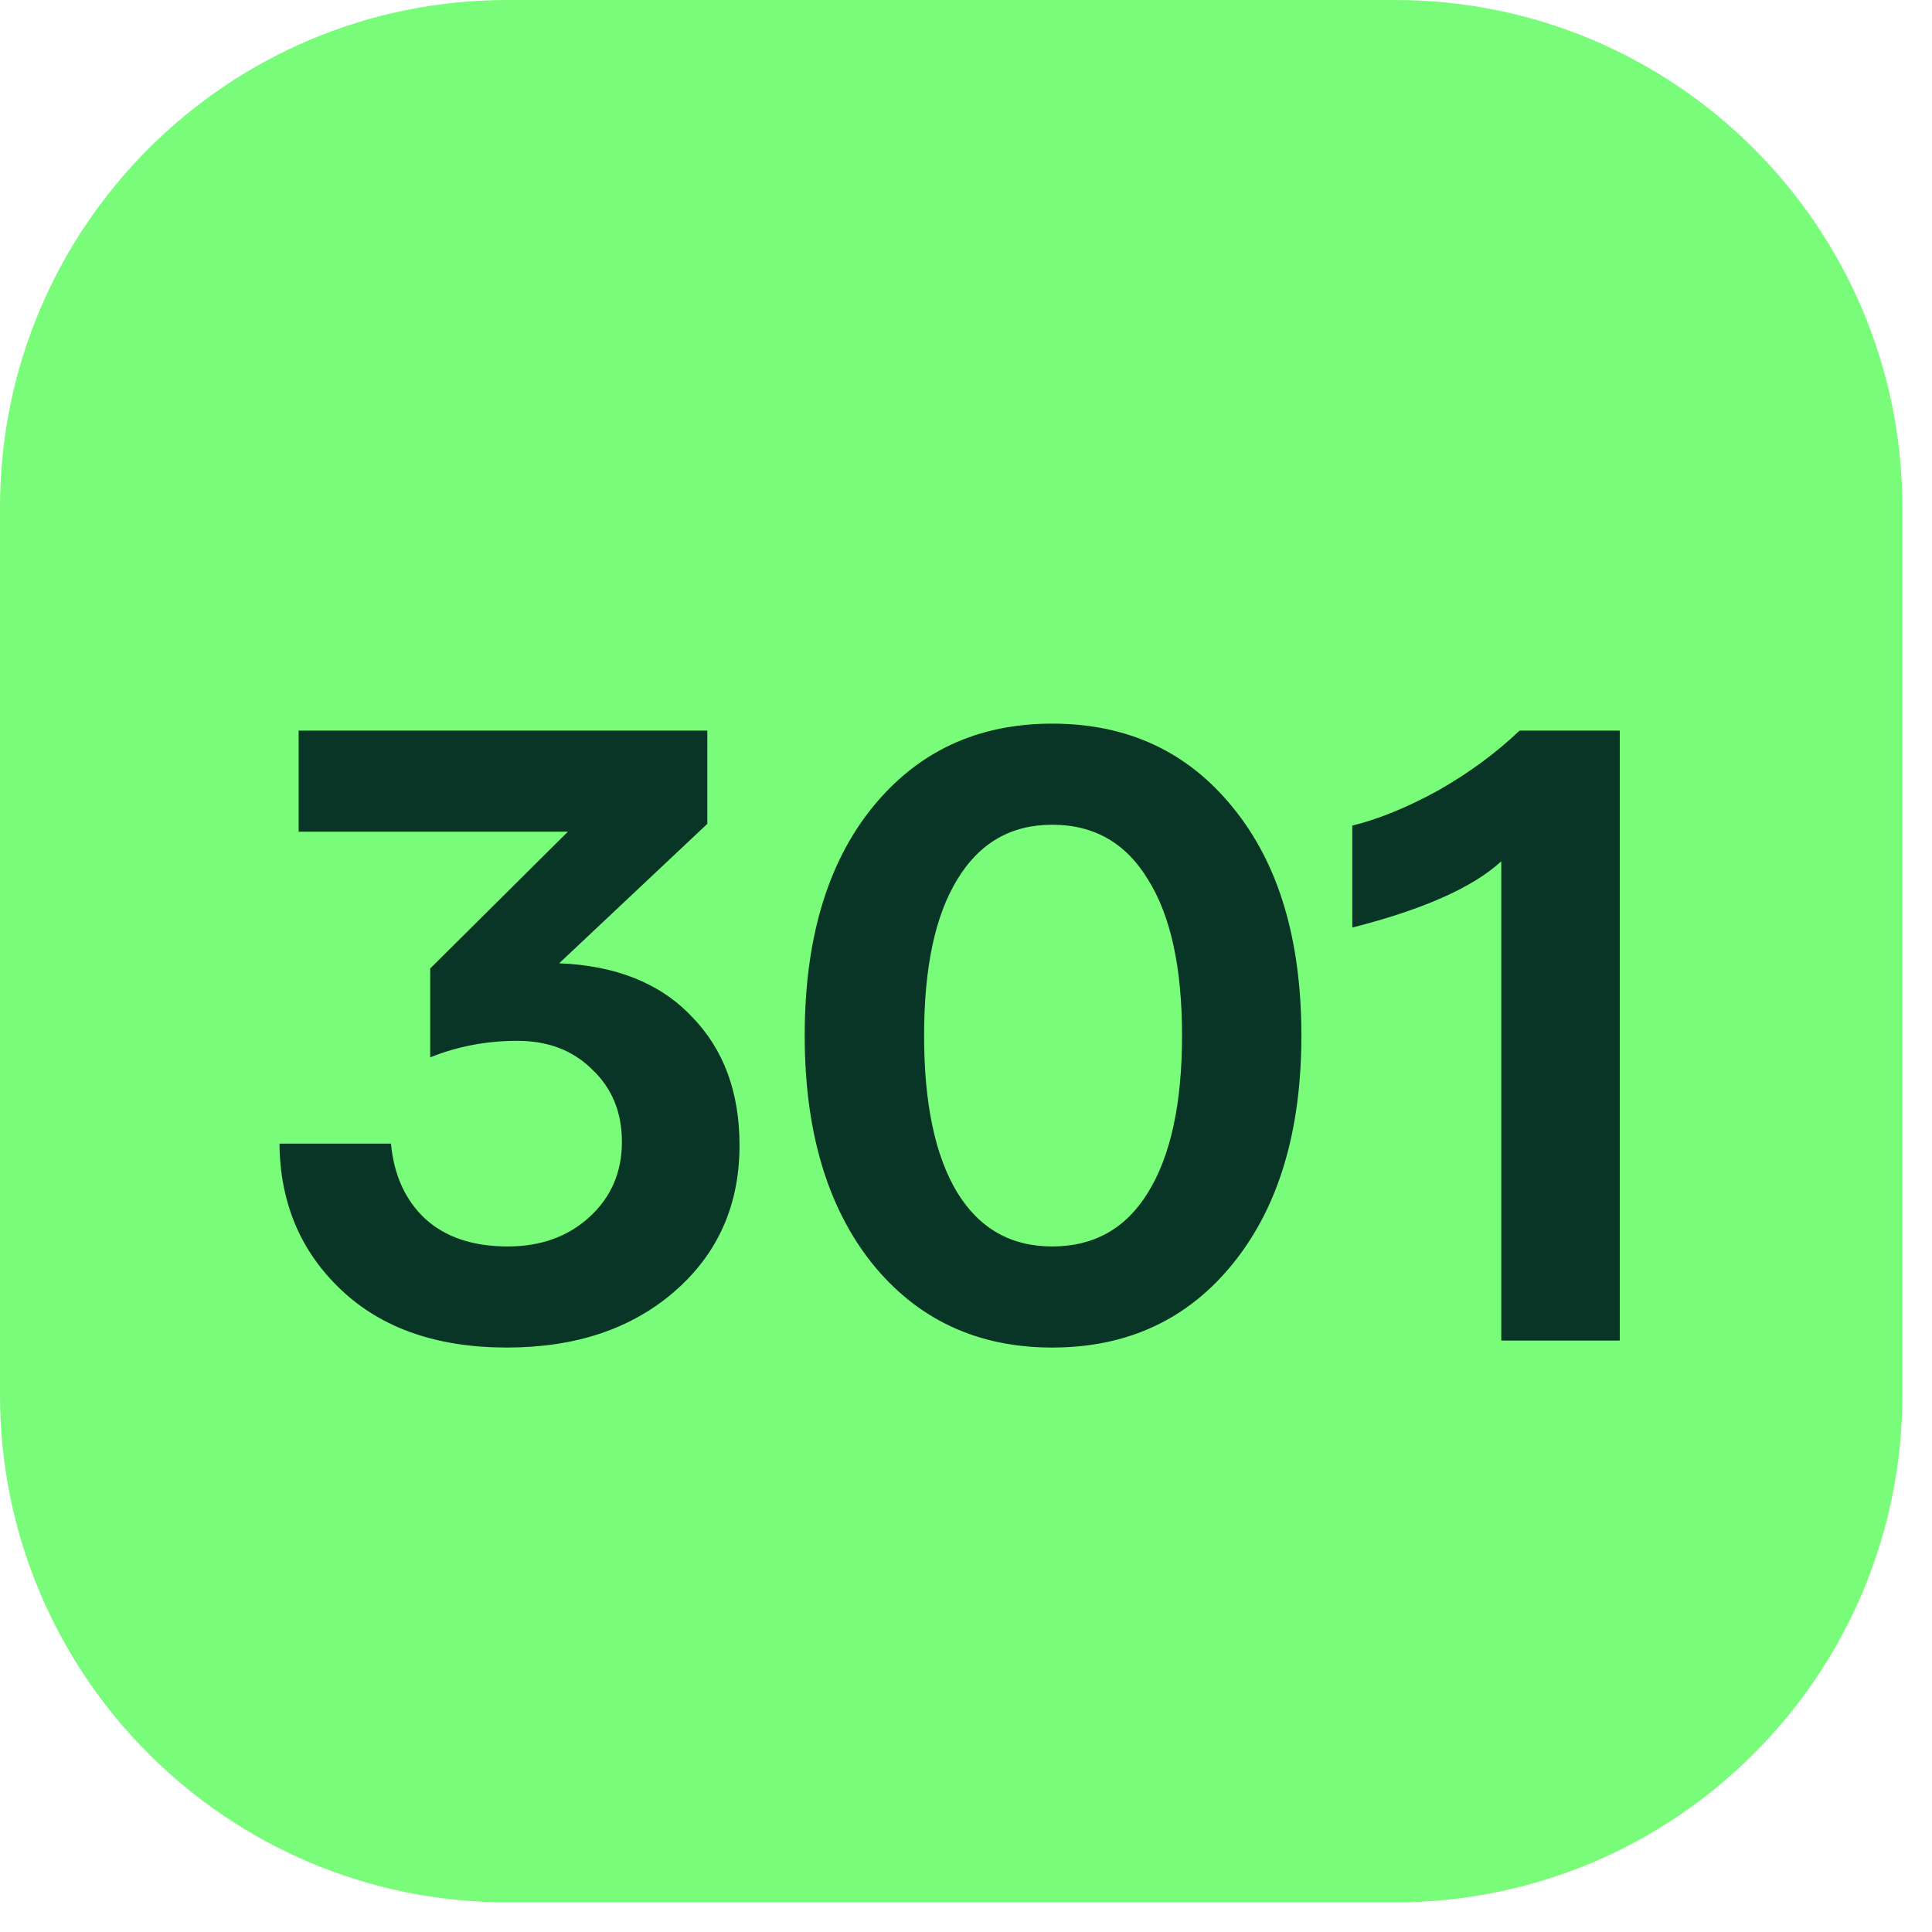
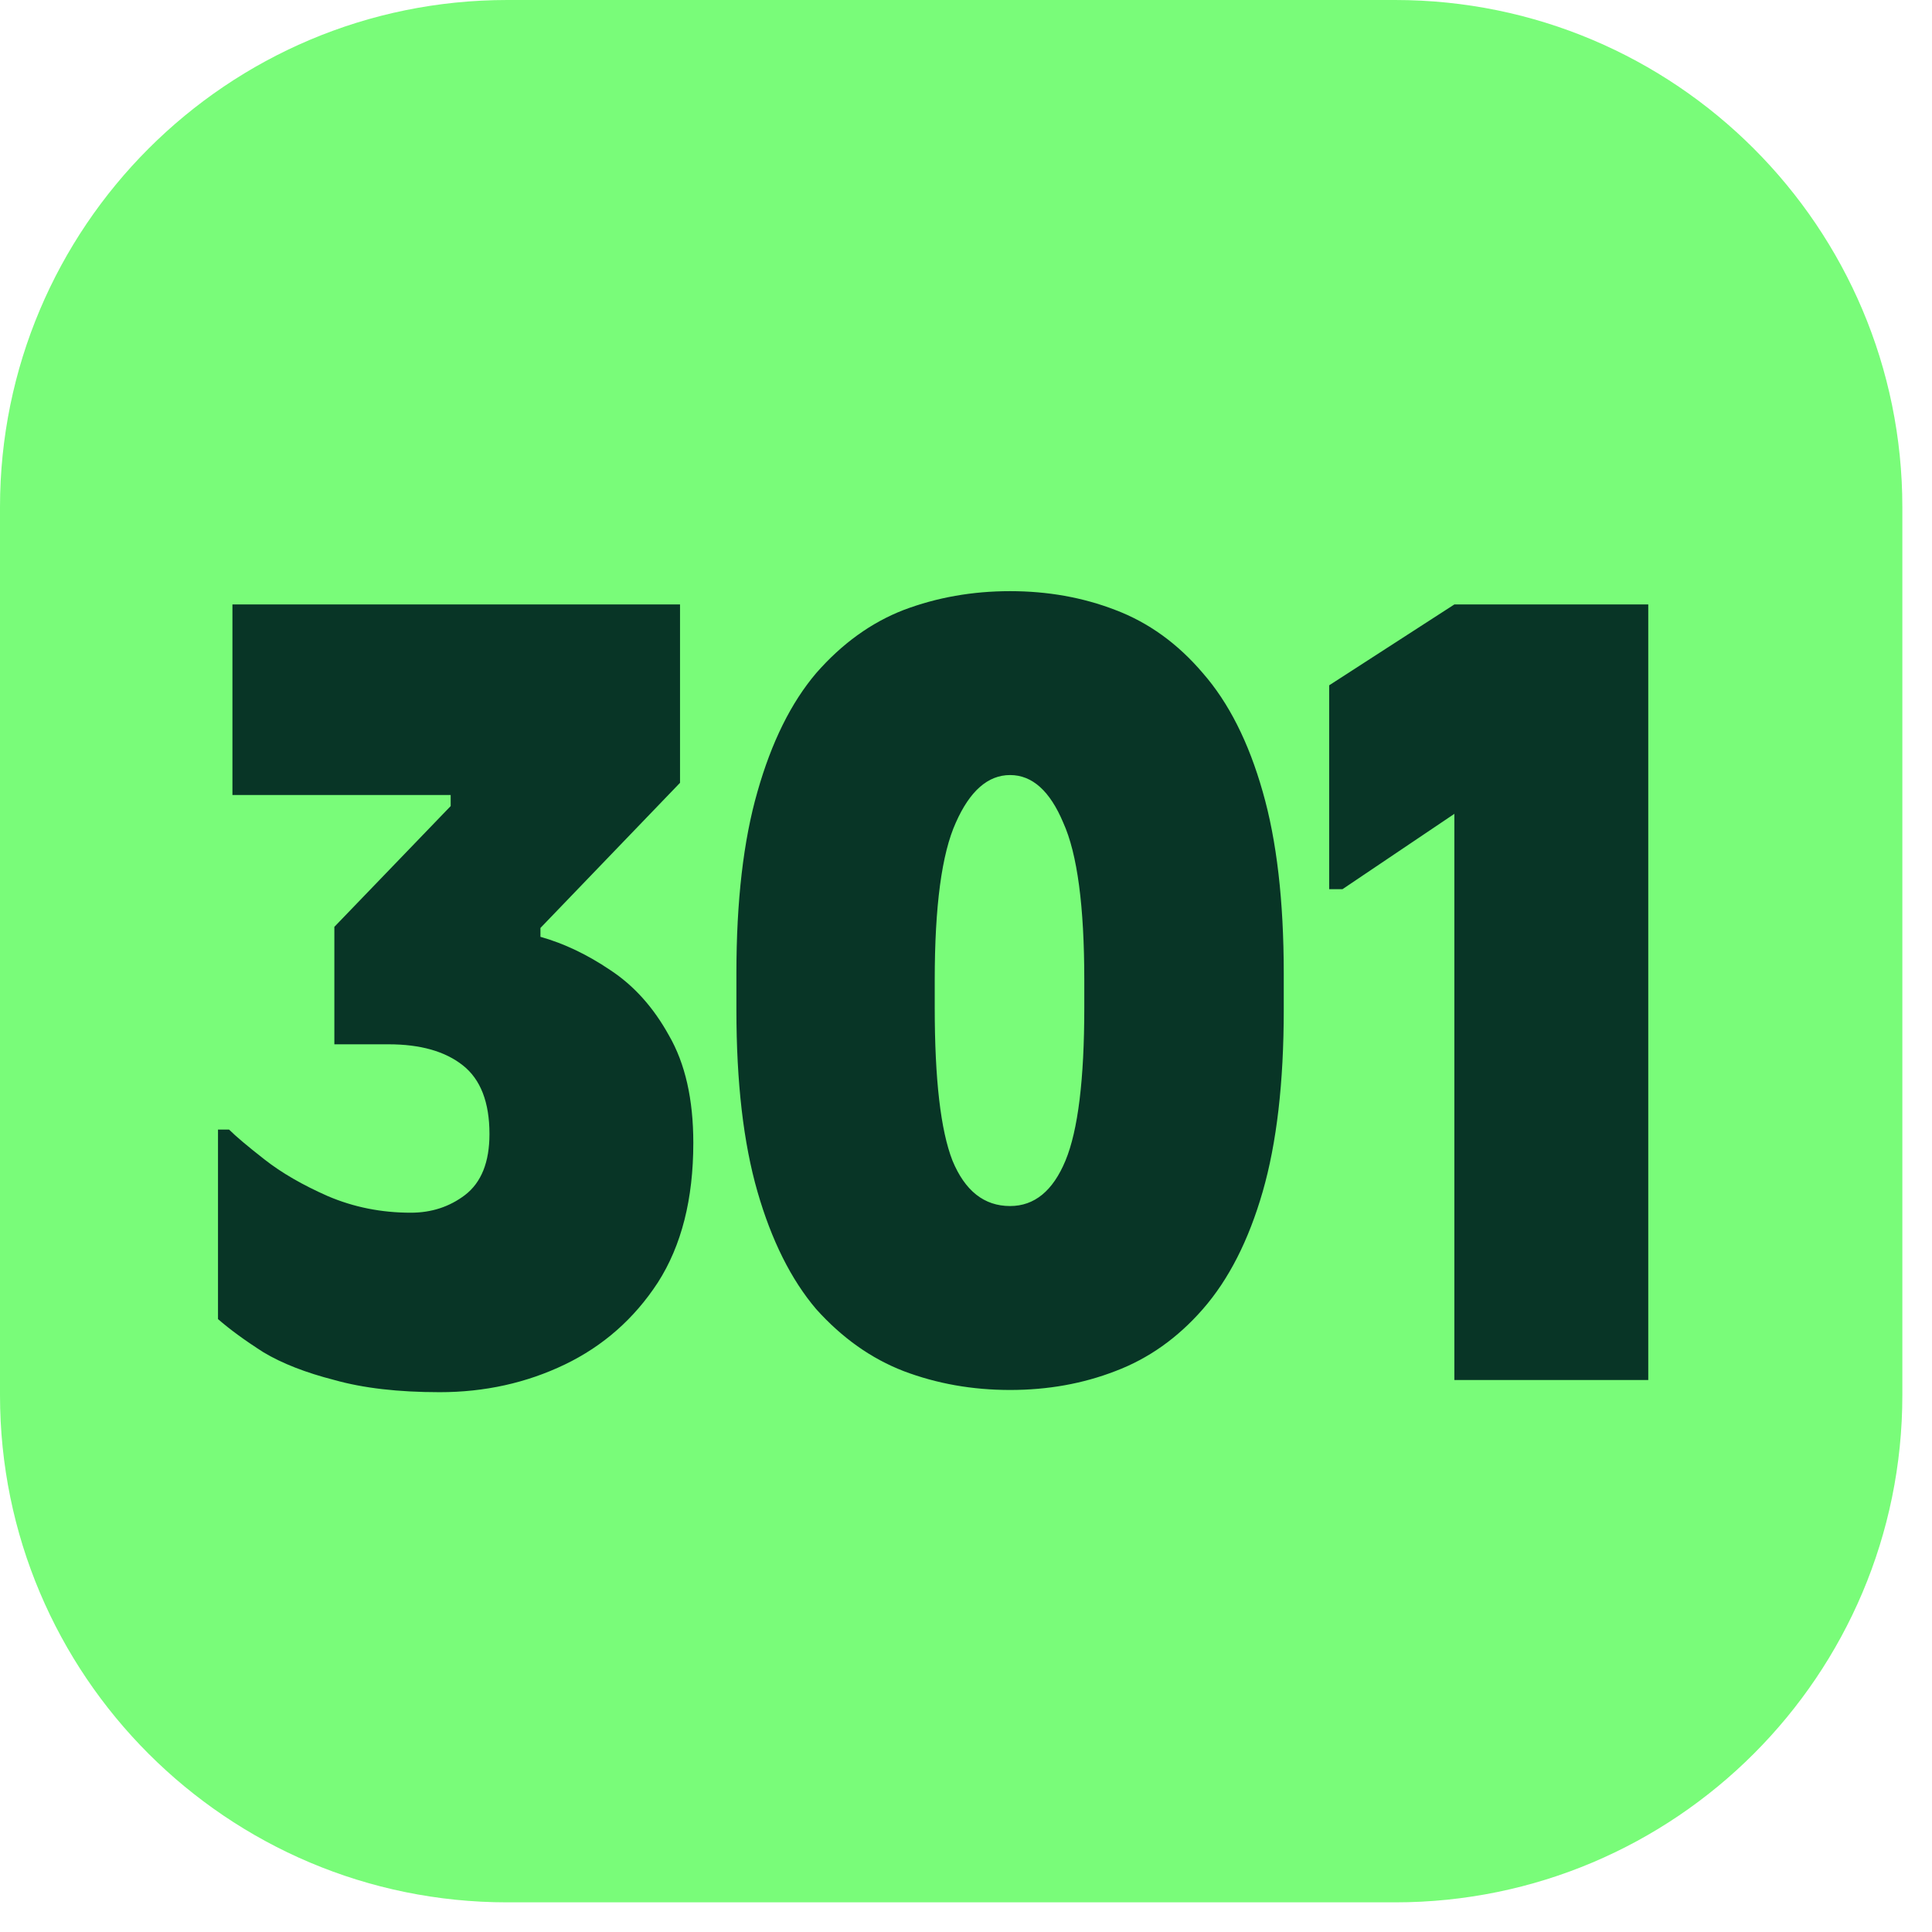
<svg xmlns="http://www.w3.org/2000/svg" version="1.1" width="49" height="49">
  <svg width="49" height="49" viewBox="0 0 49 49" fill="none">
    <rect width="48.248" height="48.248" rx="12.866" fill="#79FC79" />
-     <path d="M12.856 34.177C11.088 34.177 9.688 33.691 8.657 32.718C7.625 31.746 7.102 30.508 7.088 29.005H9.916C9.99 29.801 10.277 30.434 10.778 30.906C11.294 31.378 11.994 31.613 12.878 31.613C13.717 31.613 14.41 31.363 14.955 30.862C15.5 30.361 15.773 29.727 15.773 28.961C15.773 28.21 15.522 27.598 15.021 27.127C14.535 26.641 13.902 26.398 13.121 26.398C12.34 26.398 11.603 26.538 10.911 26.817V24.563L14.403 21.094H7.574V18.53H17.939V20.895L14.182 24.431C15.626 24.49 16.745 24.939 17.541 25.779C18.351 26.604 18.756 27.694 18.756 29.05C18.756 30.567 18.204 31.805 17.099 32.762C16.009 33.705 14.594 34.177 12.856 34.177ZM26.686 34.177C24.785 34.177 23.26 33.462 22.111 32.033C20.977 30.604 20.409 28.681 20.409 26.265C20.409 23.834 20.977 21.911 22.111 20.497C23.26 19.068 24.785 18.353 26.686 18.353C28.601 18.353 30.133 19.068 31.282 20.497C32.432 21.911 33.006 23.834 33.006 26.265C33.006 28.681 32.432 30.604 31.282 32.033C30.133 33.462 28.601 34.177 26.686 34.177ZM26.686 31.613C27.747 31.613 28.557 31.157 29.117 30.243C29.691 29.315 29.979 27.989 29.979 26.265C29.979 24.541 29.691 23.223 29.117 22.309C28.557 21.381 27.747 20.917 26.686 20.917C25.64 20.917 24.837 21.381 24.277 22.309C23.717 23.223 23.437 24.541 23.437 26.265C23.437 27.989 23.717 29.315 24.277 30.243C24.837 31.157 25.64 31.613 26.686 31.613ZM38.076 21.845C37.354 22.508 36.094 23.068 34.297 23.525V20.939C34.96 20.777 35.682 20.482 36.463 20.055C37.243 19.613 37.936 19.105 38.54 18.53H41.081V34H38.076V21.845Z" fill="#083526" />
+     <path d="M9.857 26.486H8.48V23.507L11.43 20.444V20.163H5.895V15.33H17.247V19.854L13.707 23.535V23.76C14.306 23.929 14.896 24.21 15.477 24.603C16.076 24.996 16.573 25.549 16.966 26.261C17.378 26.973 17.584 27.881 17.584 28.987C17.584 30.41 17.285 31.59 16.685 32.527C16.086 33.445 15.299 34.138 14.325 34.607C13.351 35.075 12.292 35.309 11.149 35.309C10.1 35.309 9.211 35.206 8.48 35C7.749 34.813 7.15 34.578 6.682 34.297C6.213 33.998 5.829 33.717 5.529 33.455V28.649H5.81C5.979 28.818 6.279 29.071 6.71 29.408C7.14 29.745 7.674 30.054 8.311 30.335C8.967 30.616 9.669 30.757 10.419 30.757C10.943 30.757 11.402 30.607 11.796 30.307C12.208 29.989 12.414 29.474 12.414 28.762C12.414 27.956 12.189 27.375 11.739 27.02C11.29 26.664 10.662 26.486 9.857 26.486ZM18.677 25.615V24.687C18.677 22.851 18.855 21.315 19.211 20.079C19.567 18.824 20.063 17.822 20.7 17.072C21.356 16.323 22.096 15.789 22.92 15.47C23.763 15.152 24.662 14.993 25.618 14.993C26.573 14.993 27.463 15.152 28.287 15.47C29.13 15.789 29.87 16.323 30.507 17.072C31.163 17.822 31.669 18.824 32.025 20.079C32.381 21.315 32.559 22.851 32.559 24.687V25.615C32.559 27.451 32.381 28.987 32.025 30.223C31.669 31.459 31.163 32.452 30.507 33.202C29.87 33.932 29.13 34.457 28.287 34.775C27.463 35.094 26.573 35.253 25.618 35.253C24.662 35.253 23.763 35.094 22.92 34.775C22.096 34.457 21.356 33.932 20.7 33.202C20.063 32.452 19.567 31.459 19.211 30.223C18.855 28.987 18.677 27.451 18.677 25.615ZM23.707 25.558C23.707 27.375 23.857 28.668 24.157 29.436C24.475 30.204 24.962 30.588 25.618 30.588C26.236 30.588 26.704 30.204 27.023 29.436C27.341 28.668 27.5 27.375 27.5 25.558V24.856C27.5 22.983 27.323 21.652 26.967 20.866C26.629 20.06 26.18 19.657 25.618 19.657C25.056 19.657 24.597 20.06 24.241 20.866C23.885 21.652 23.707 22.983 23.707 24.856V25.558ZM36.886 35V20.641L34.048 22.552H33.711V17.381L36.886 15.33H41.804V35H36.886Z" fill="#083526" />
  </svg>
  <style>@media (prefers-color-scheme: light) { :root { filter: none; } }
@media (prefers-color-scheme: dark) { :root { filter: none; } }
</style>
</svg>
